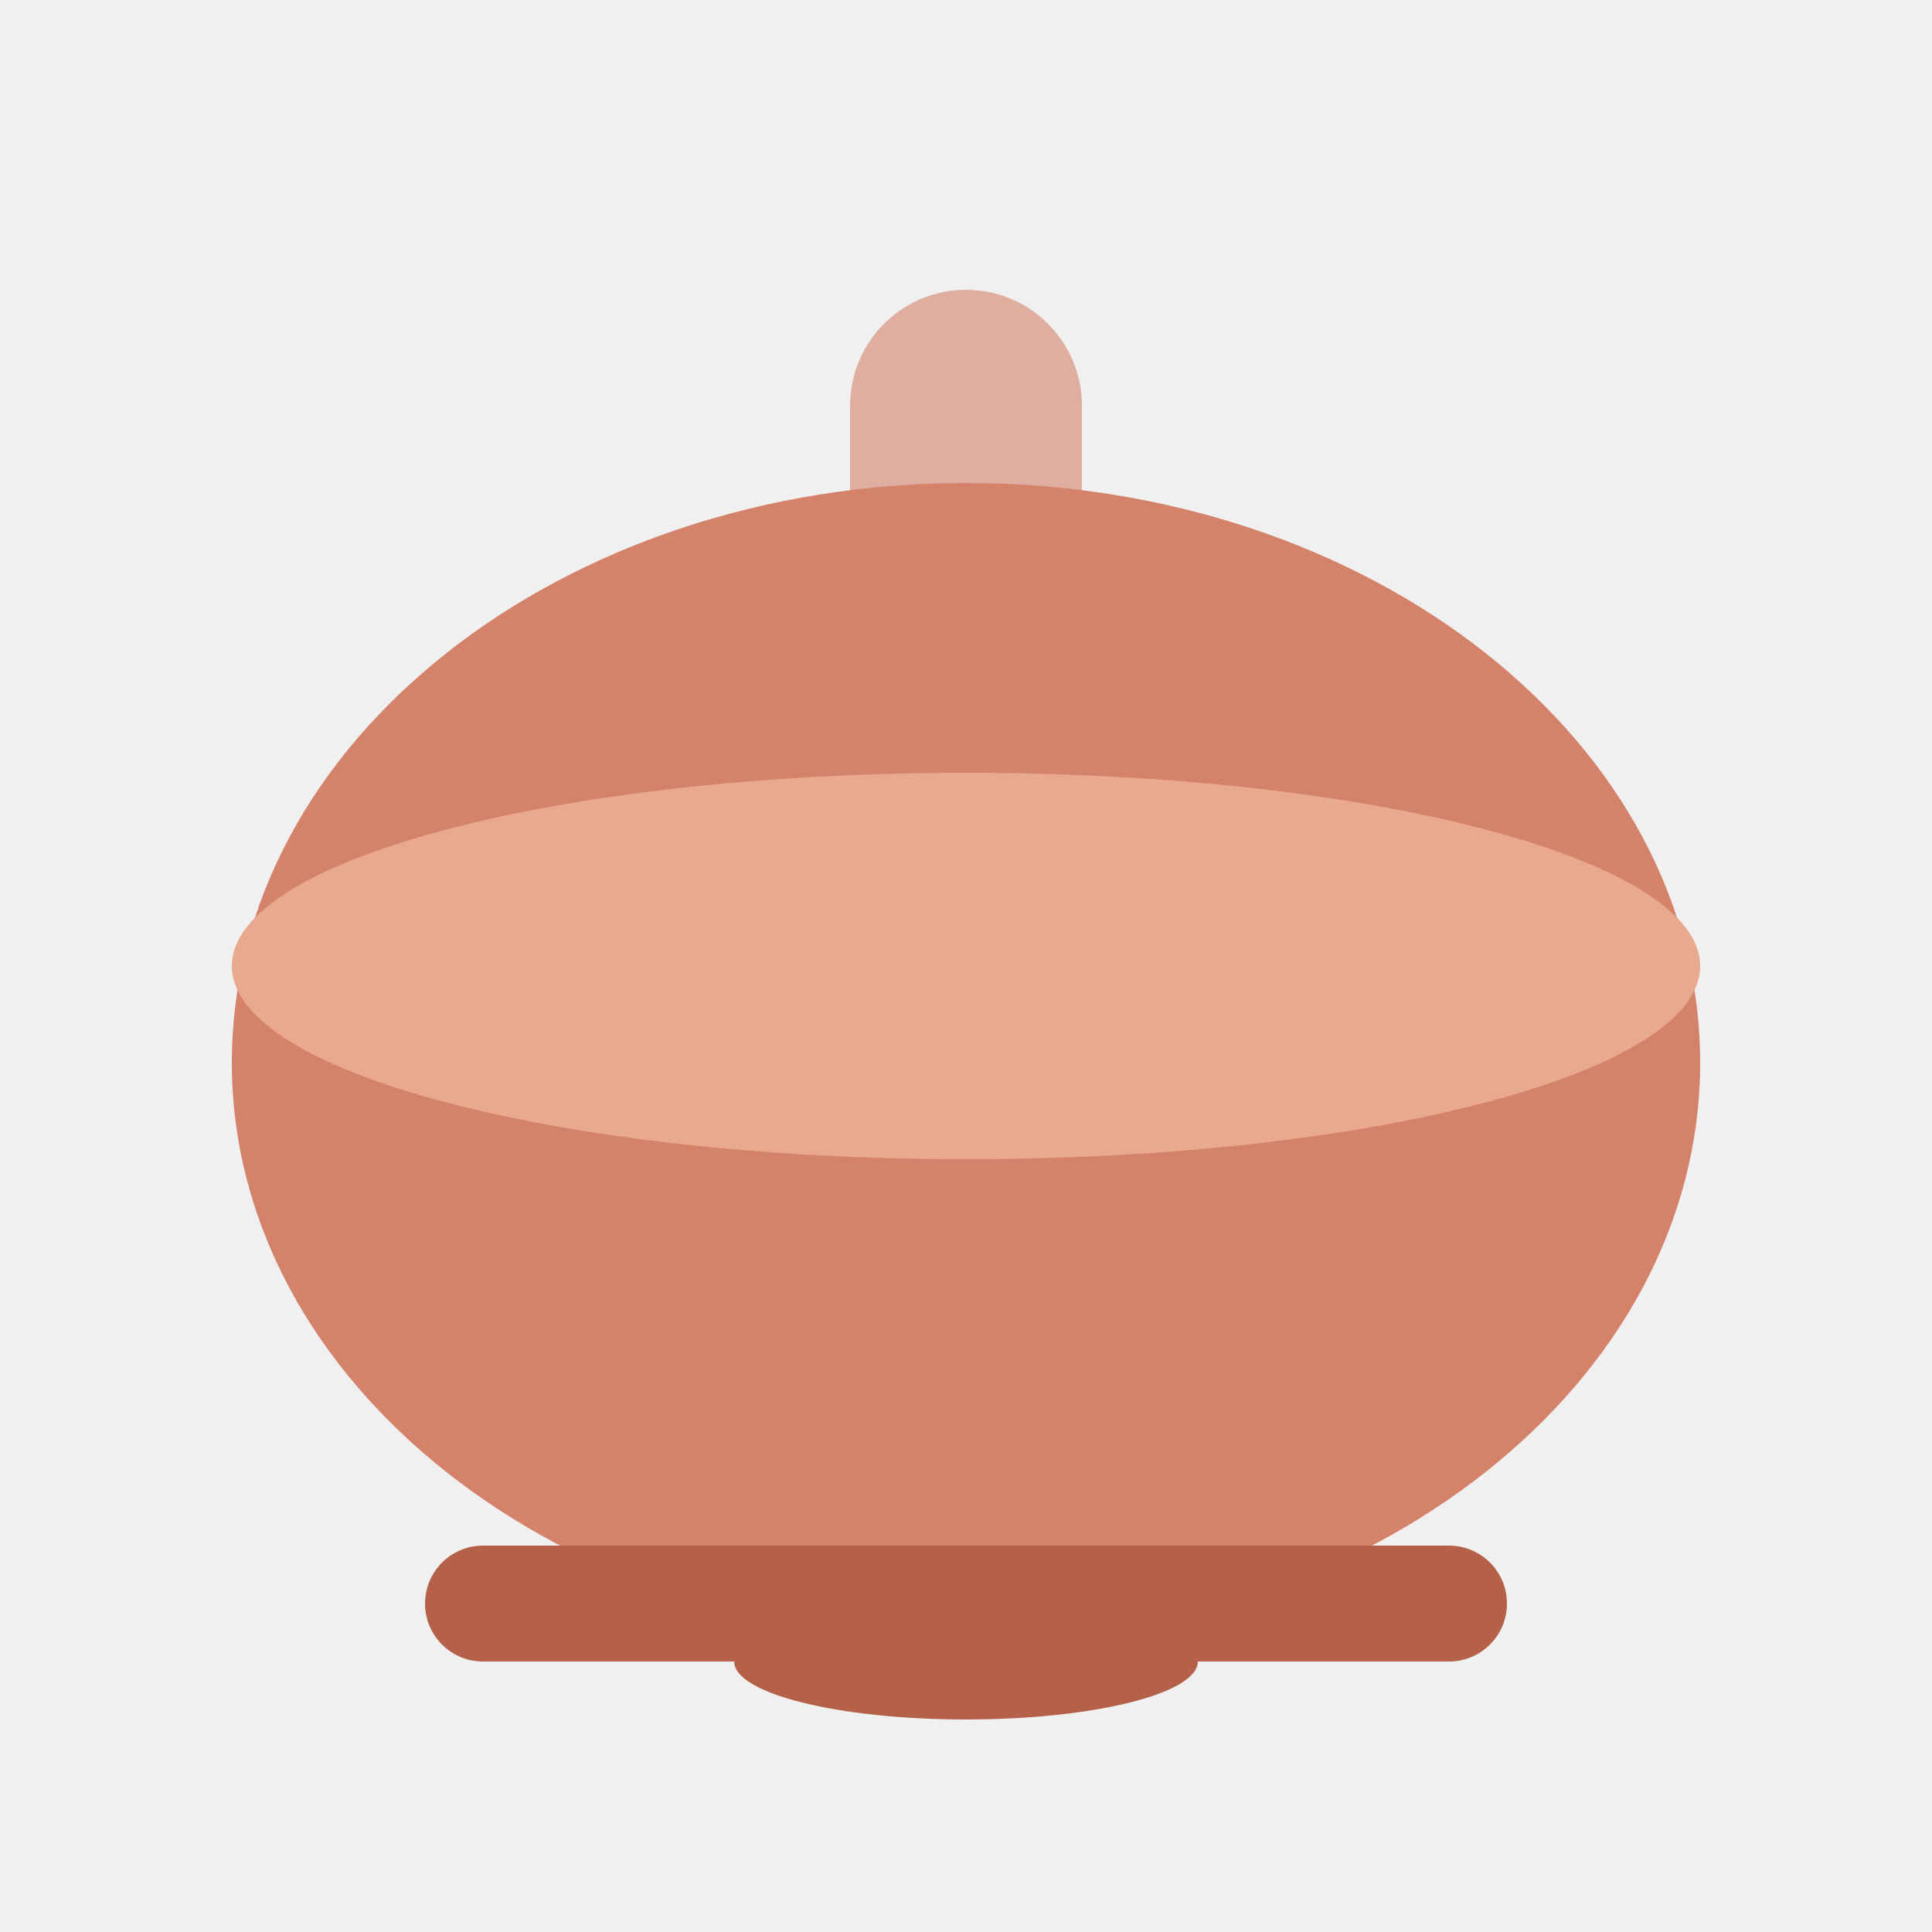
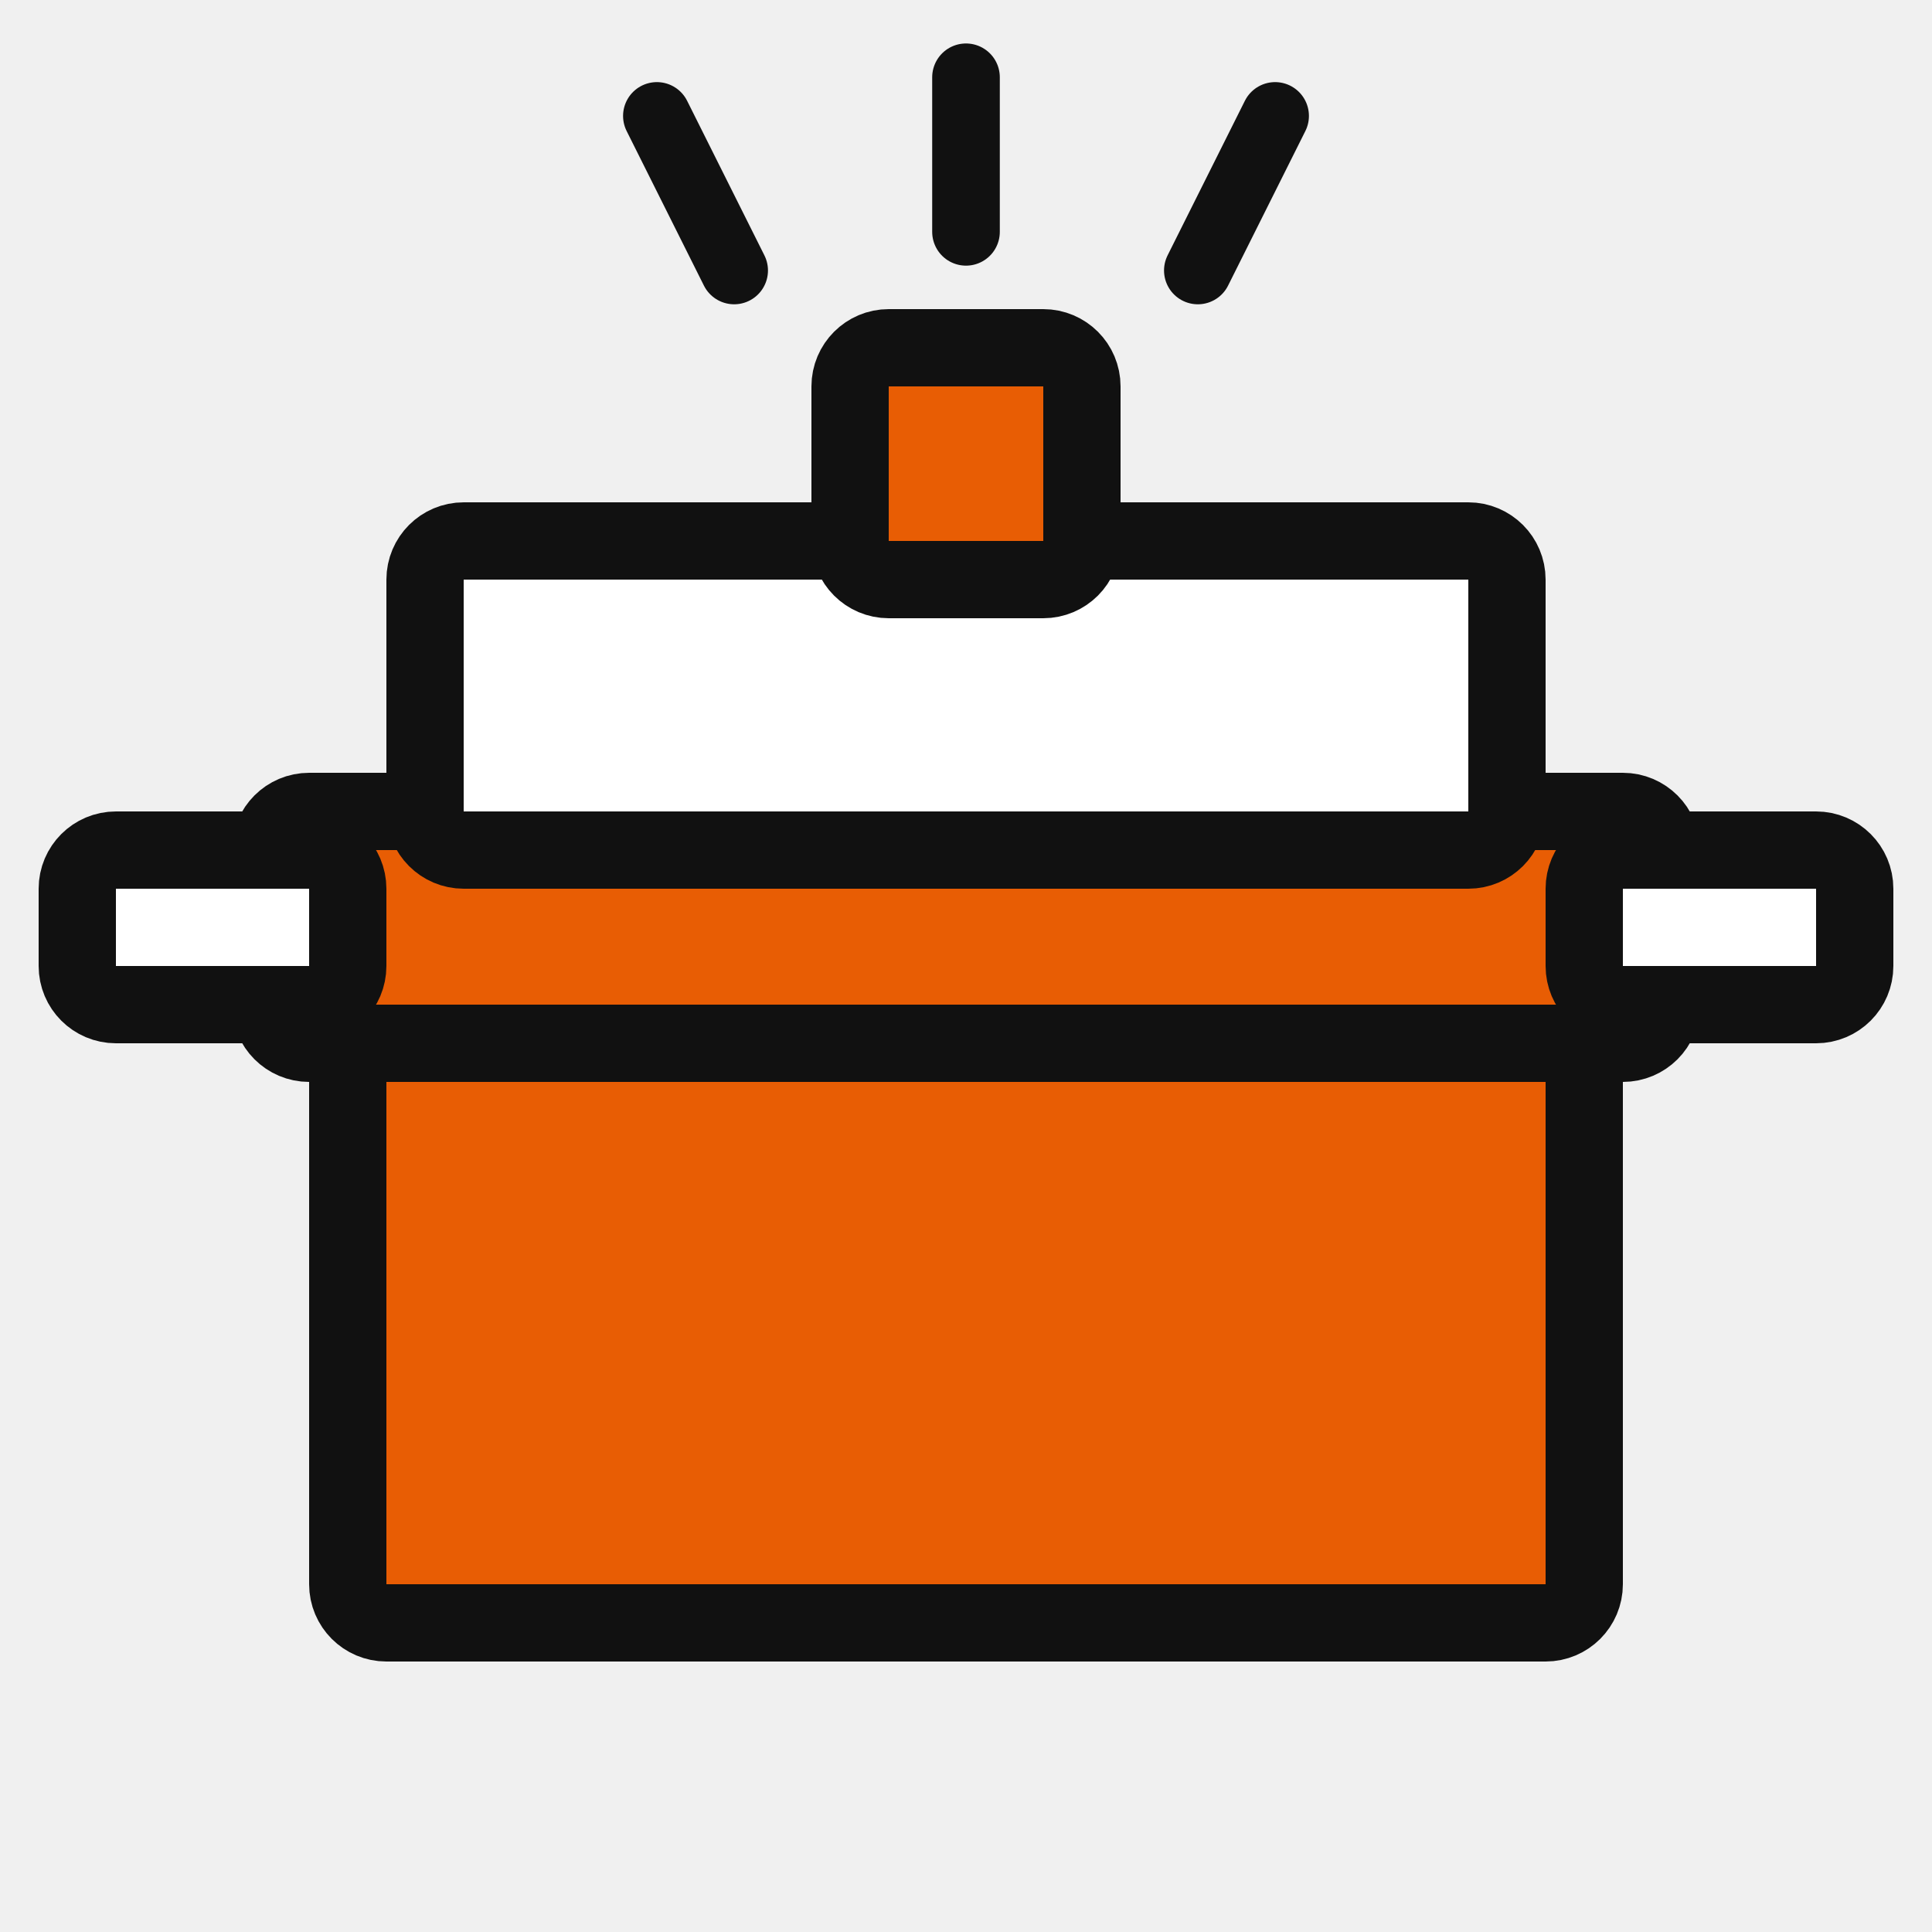
<svg xmlns="http://www.w3.org/2000/svg" viewBox="0 0 100 100">
-   <ellipse cx="50" cy="55" rx="38" ry="30" fill="#d4826a" />
-   <ellipse cx="50" cy="50" rx="38" ry="10" fill="#e8a990" />
-   <rect x="44" y="15" width="12" height="20" rx="6" fill="#d4826a" opacity="0.6" />
-   <rect x="22" y="80" width="56" height="6" rx="3" fill="#b5614a" />
-   <ellipse cx="50" cy="86" rx="12" ry="3" fill="#b5614a" />
+   <rect x="18" y="48" width="64" height="36" rx="2" fill="#e85d04" stroke="#111" stroke-width="4" />
+   <rect x="14" y="42" width="72" height="12" rx="2" fill="#e85d04" stroke="#111" stroke-width="4" />
+   <rect x="22" y="28" width="56" height="16" rx="2" fill="#fff" stroke="#111" stroke-width="4" />
+   <rect x="44" y="18" width="12" height="12" rx="2" fill="#e85d04" stroke="#111" stroke-width="4" />
+   <rect x="4" y="44" width="14" height="8" rx="2" fill="#fff" stroke="#111" stroke-width="4" />
+   <rect x="82" y="44" width="14" height="8" rx="2" fill="#fff" stroke="#111" stroke-width="4" />
+   <line x1="38" y1="14" x2="34" y2="6" stroke="#111" stroke-width="3.5" stroke-linecap="round" />
+   <line x1="50" y1="12" x2="50" y2="4" stroke="#111" stroke-width="3.5" stroke-linecap="round" />
+   <line x1="62" y1="14" x2="66" y2="6" stroke="#111" stroke-width="3.5" stroke-linecap="round" />
</svg>
